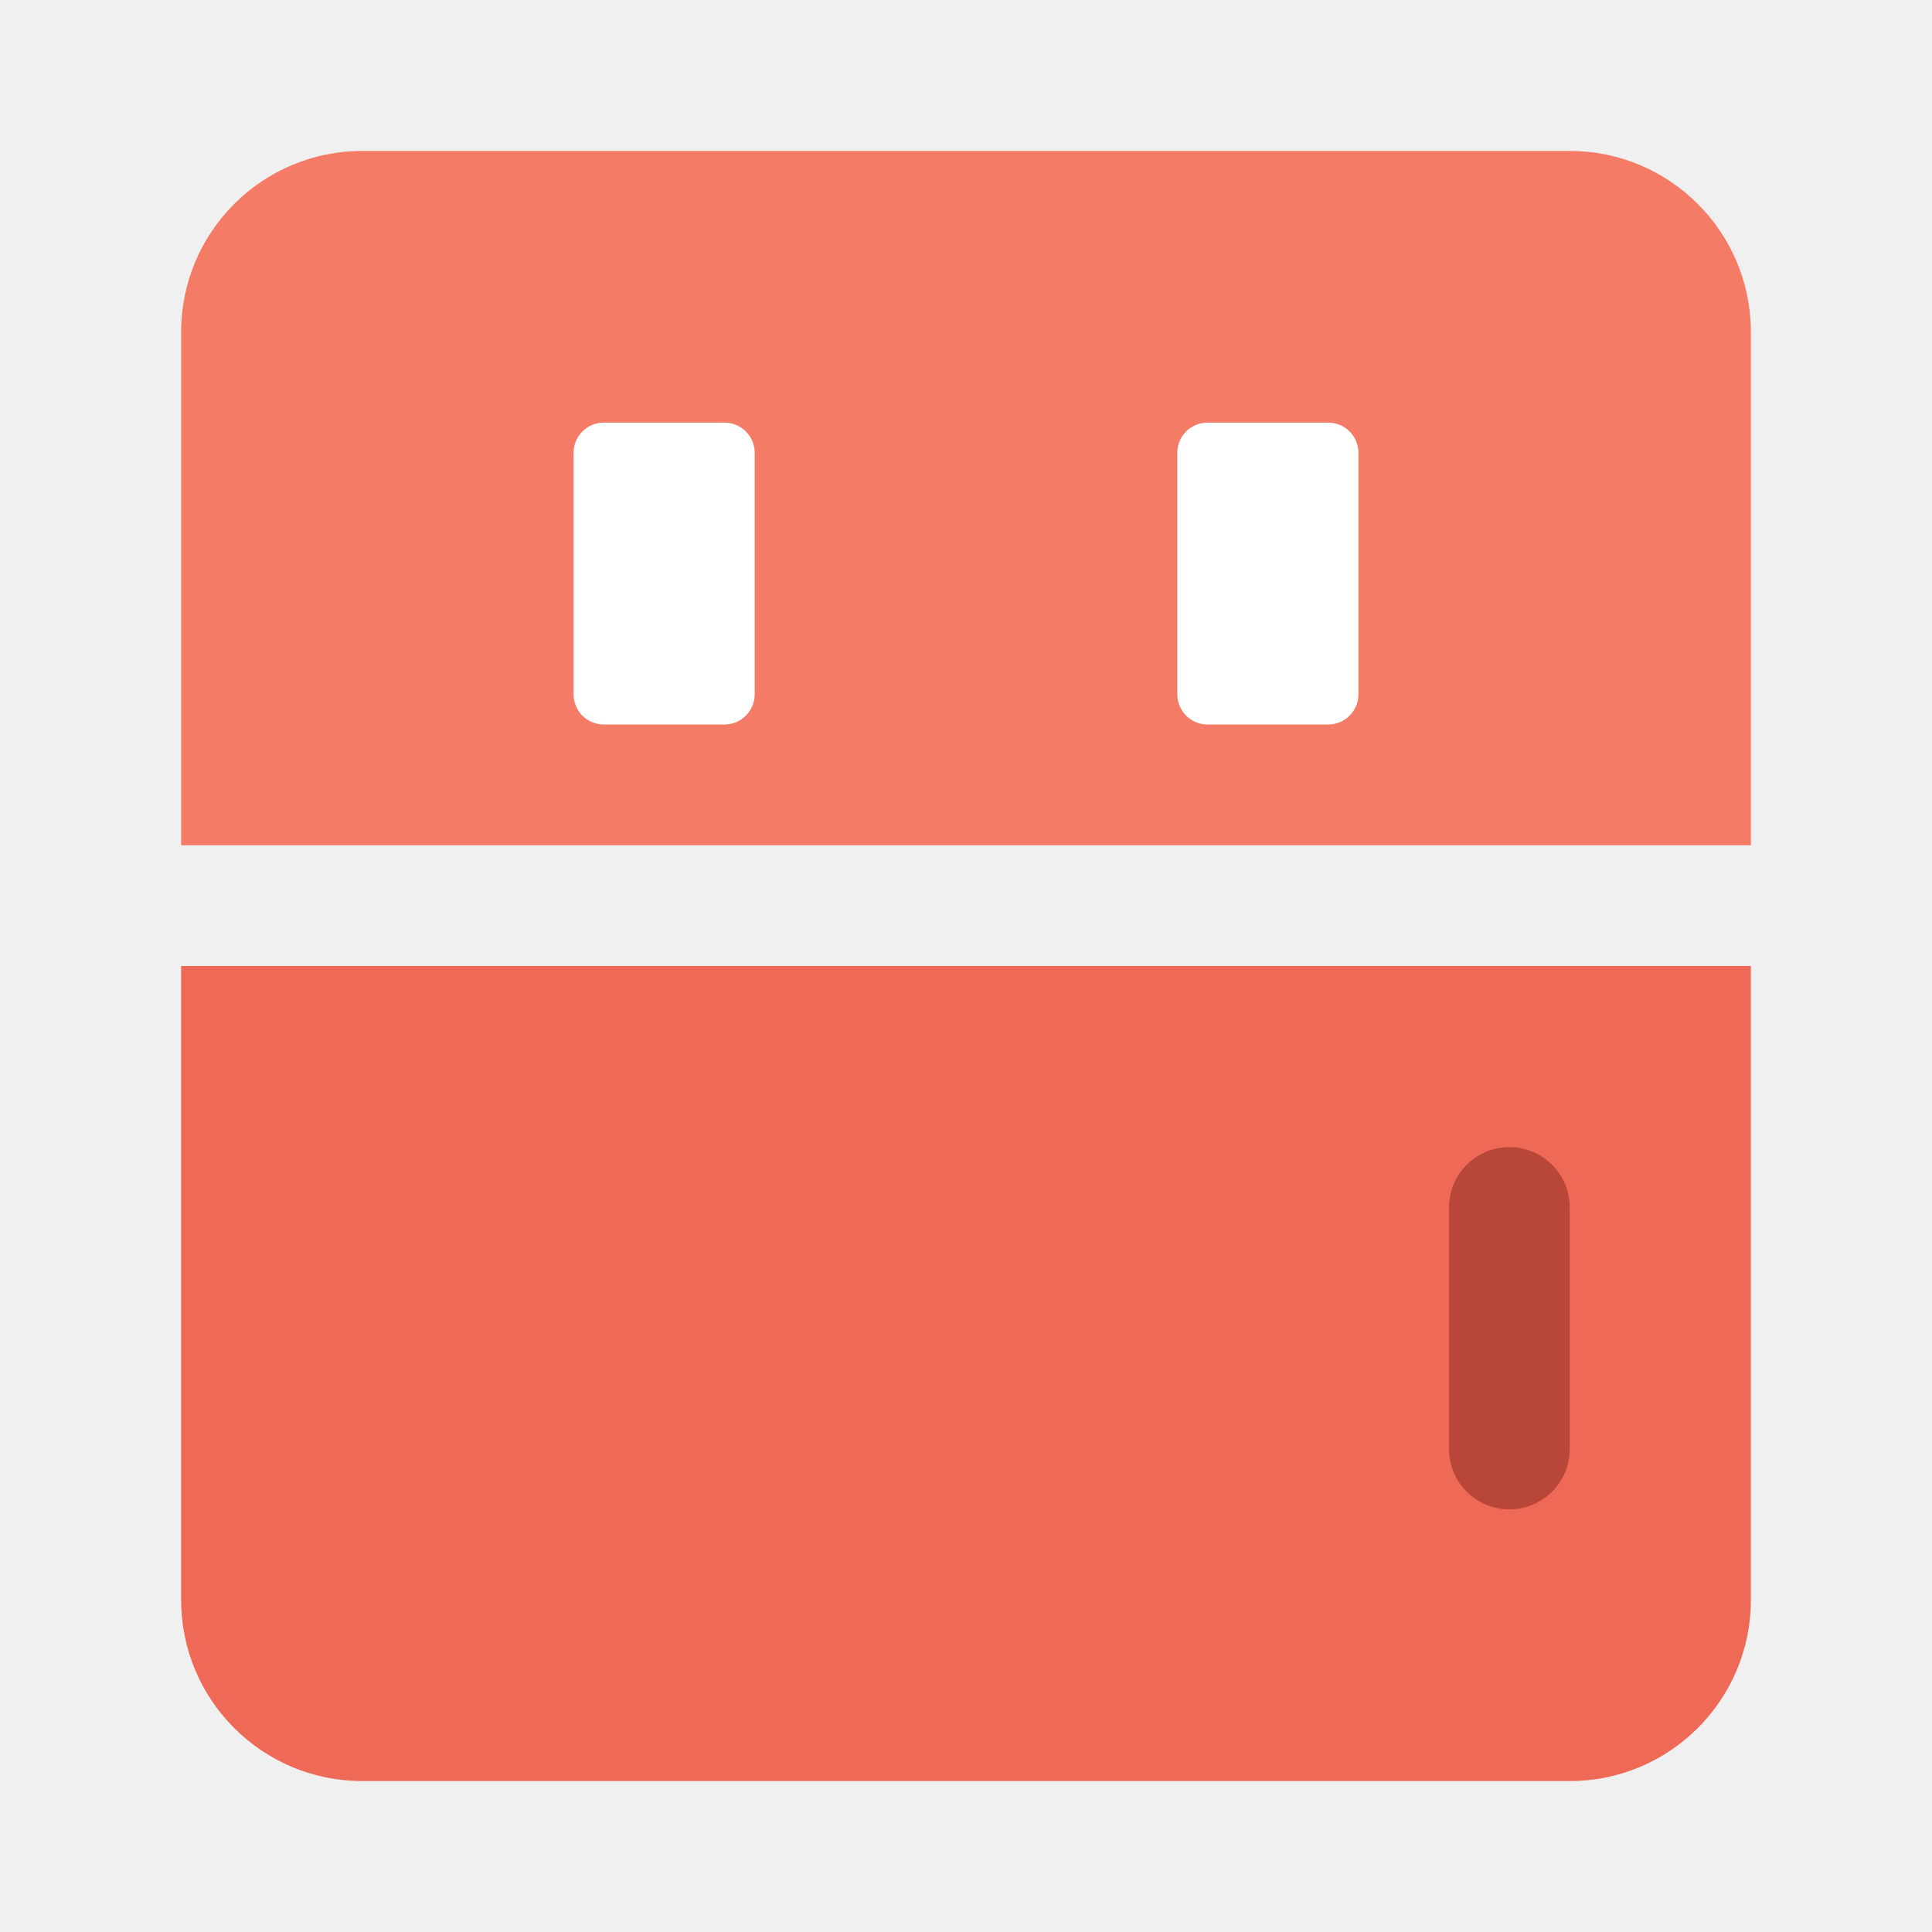
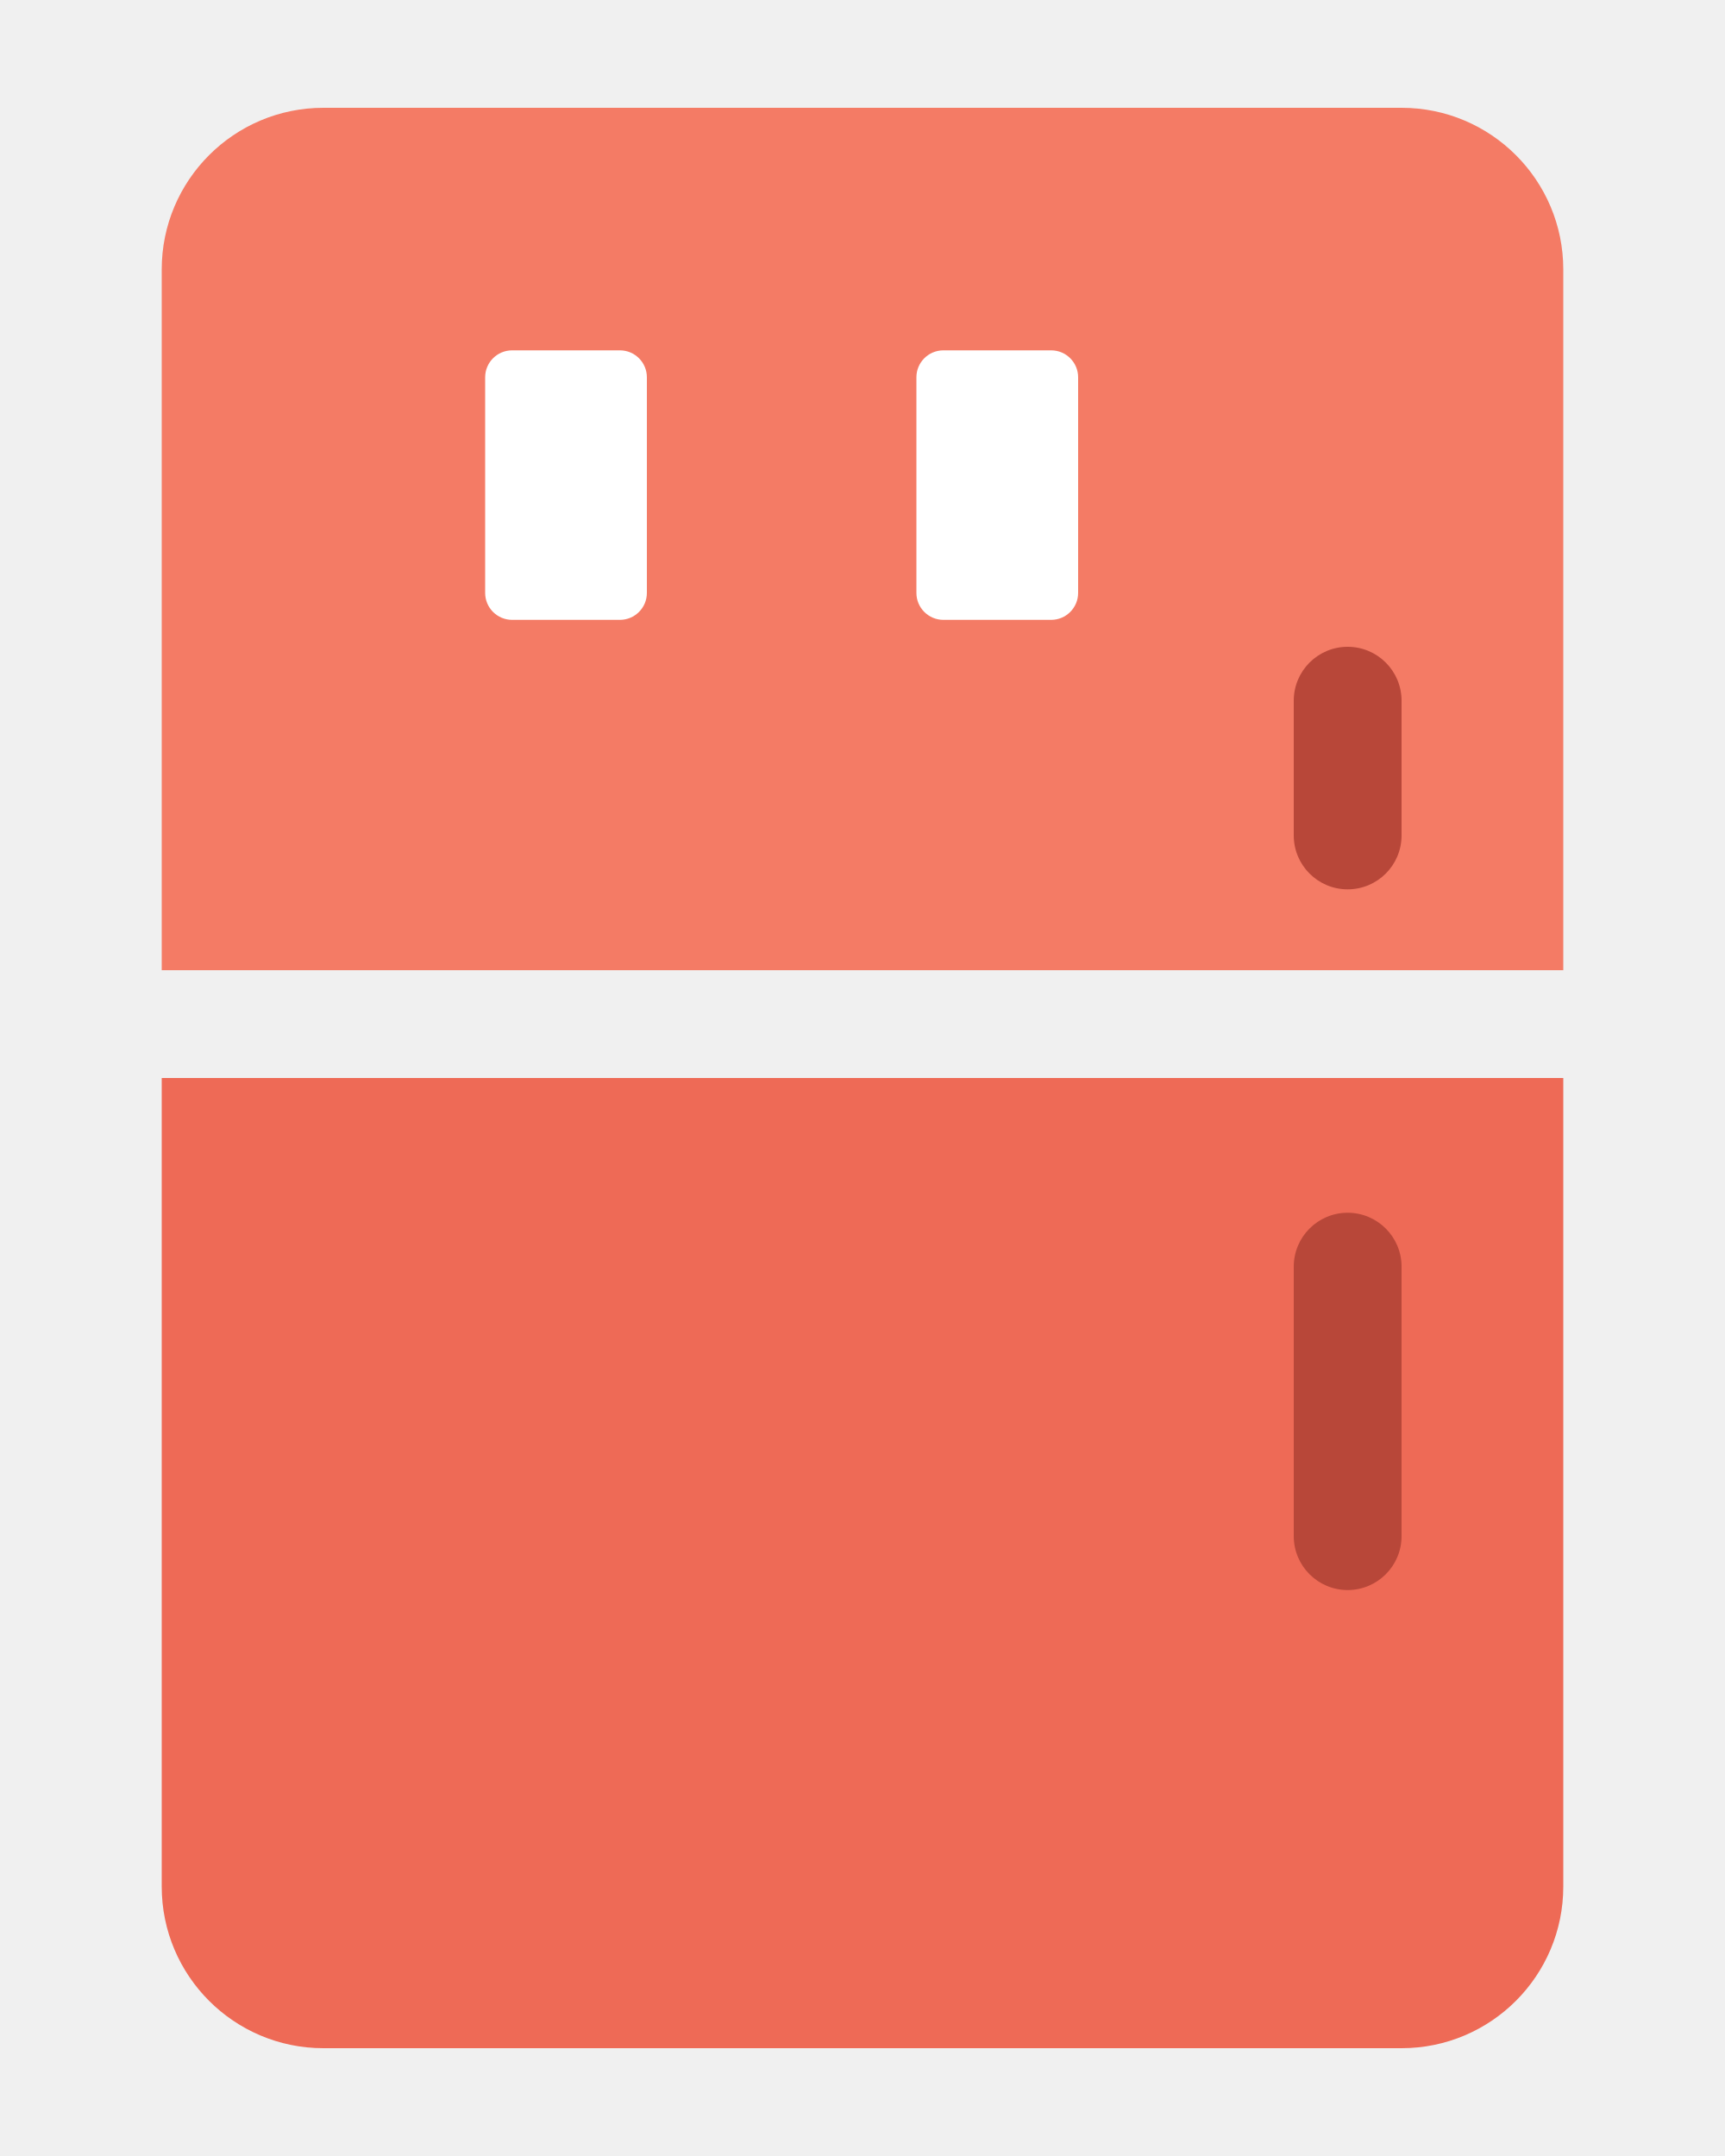
- <svg xmlns="http://www.w3.org/2000/svg" viewBox="0 0 64 64">
-   <path fill="#F47B65" d="M12 5h40a6 6 0 0 1 6 6v17H6V11a6 6 0 0 1 6-6Z" />
-   <path fill="#EE6A56" d="M6 32h52v21a6 6 0 0 1-6 6H12a6 6 0 0 1-6-6V32Z" />
-   <rect width="6" height="10" x="19" y="14" fill="#FFF" rx="1" />
-   <rect width="6" height="10" x="39" y="14" fill="#FFF" rx="1" />
-   <rect width="4" height="12" x="48" y="38" fill="#B84739" rx="2" />
+ <svg xmlns="http://www.w3.org/2000/svg" viewBox="0 0 64 80">
+   <path fill="#F47B65" d="M12 4h40a6 6 0 0 1 6 6v26H6V10a6 6 0 0 1 6-6Z" />
+   <path fill="#EE6A56" d="M6 40h52v30a6 6 0 0 1-6 6H12a6 6 0 0 1-6-6V40Z" />
+   <rect width="6" height="10" x="18" y="13" fill="#FFF" rx="1" />
+   <rect width="6" height="10" x="34" y="13" fill="#FFF" rx="1" />
+   <rect width="4" height="9" x="48" y="24" fill="#B84739" rx="2" />
+   <rect width="4" height="14" x="48" y="45" fill="#B84739" rx="2" />
</svg>
